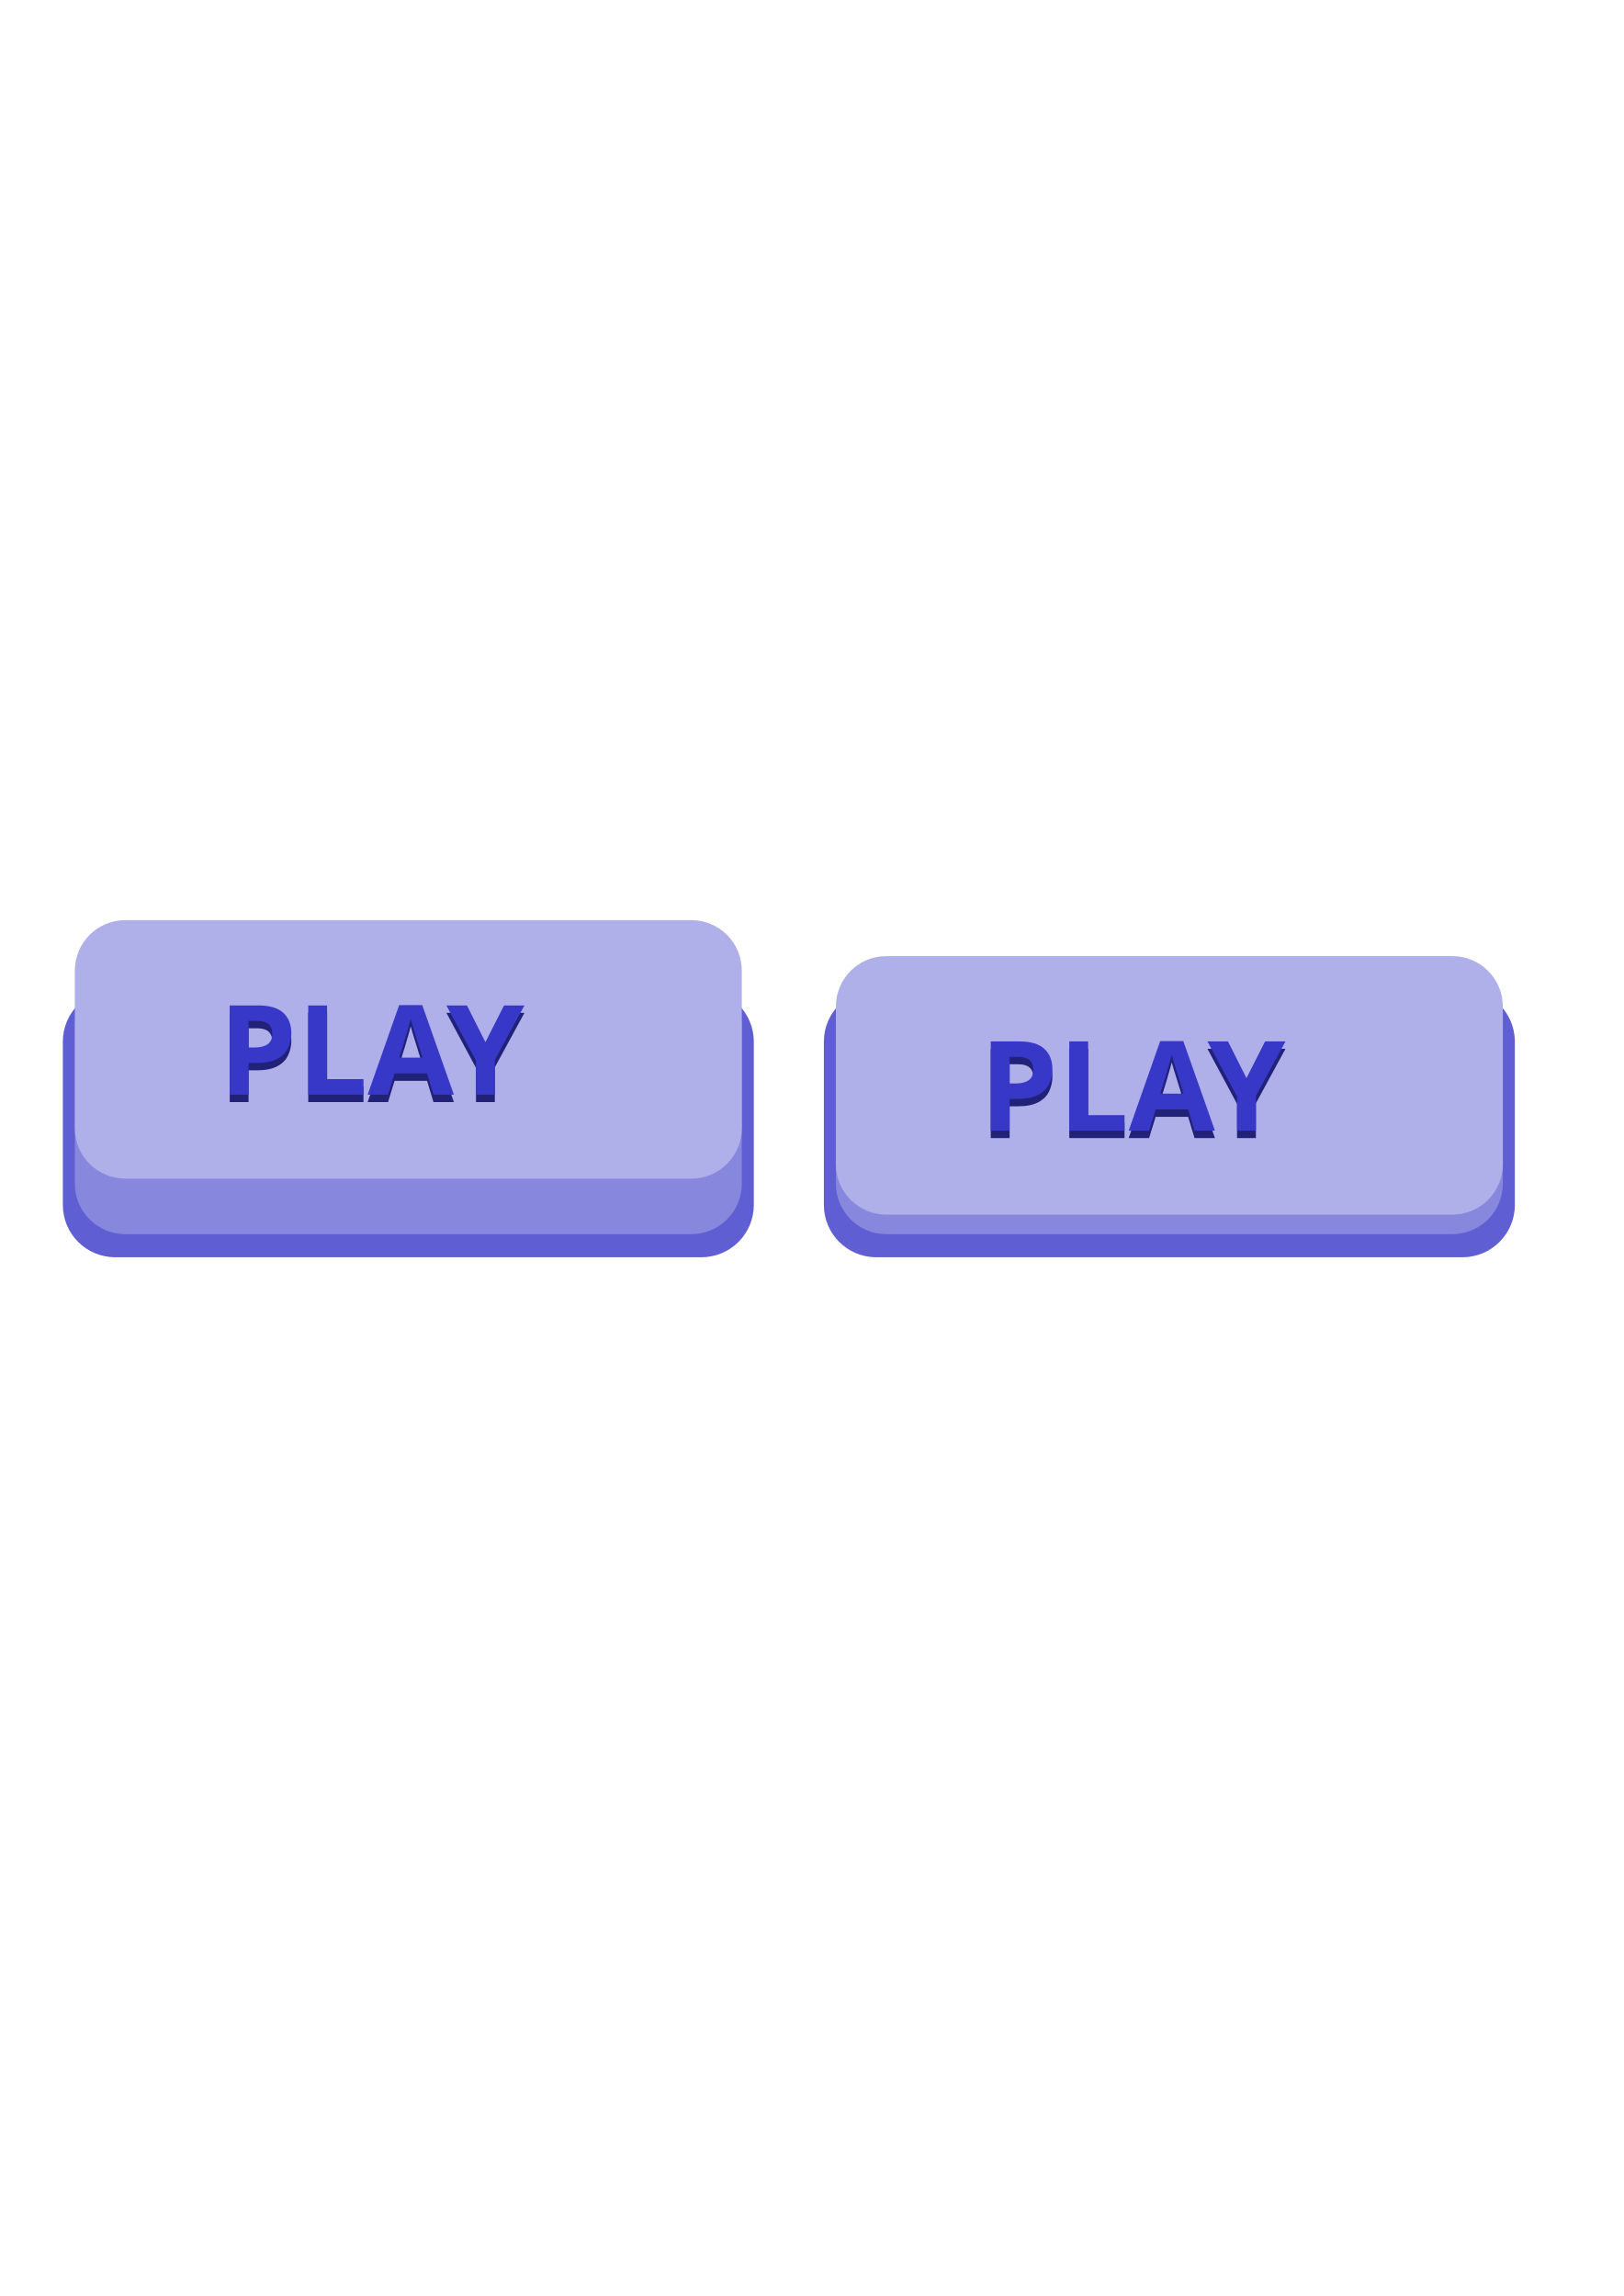
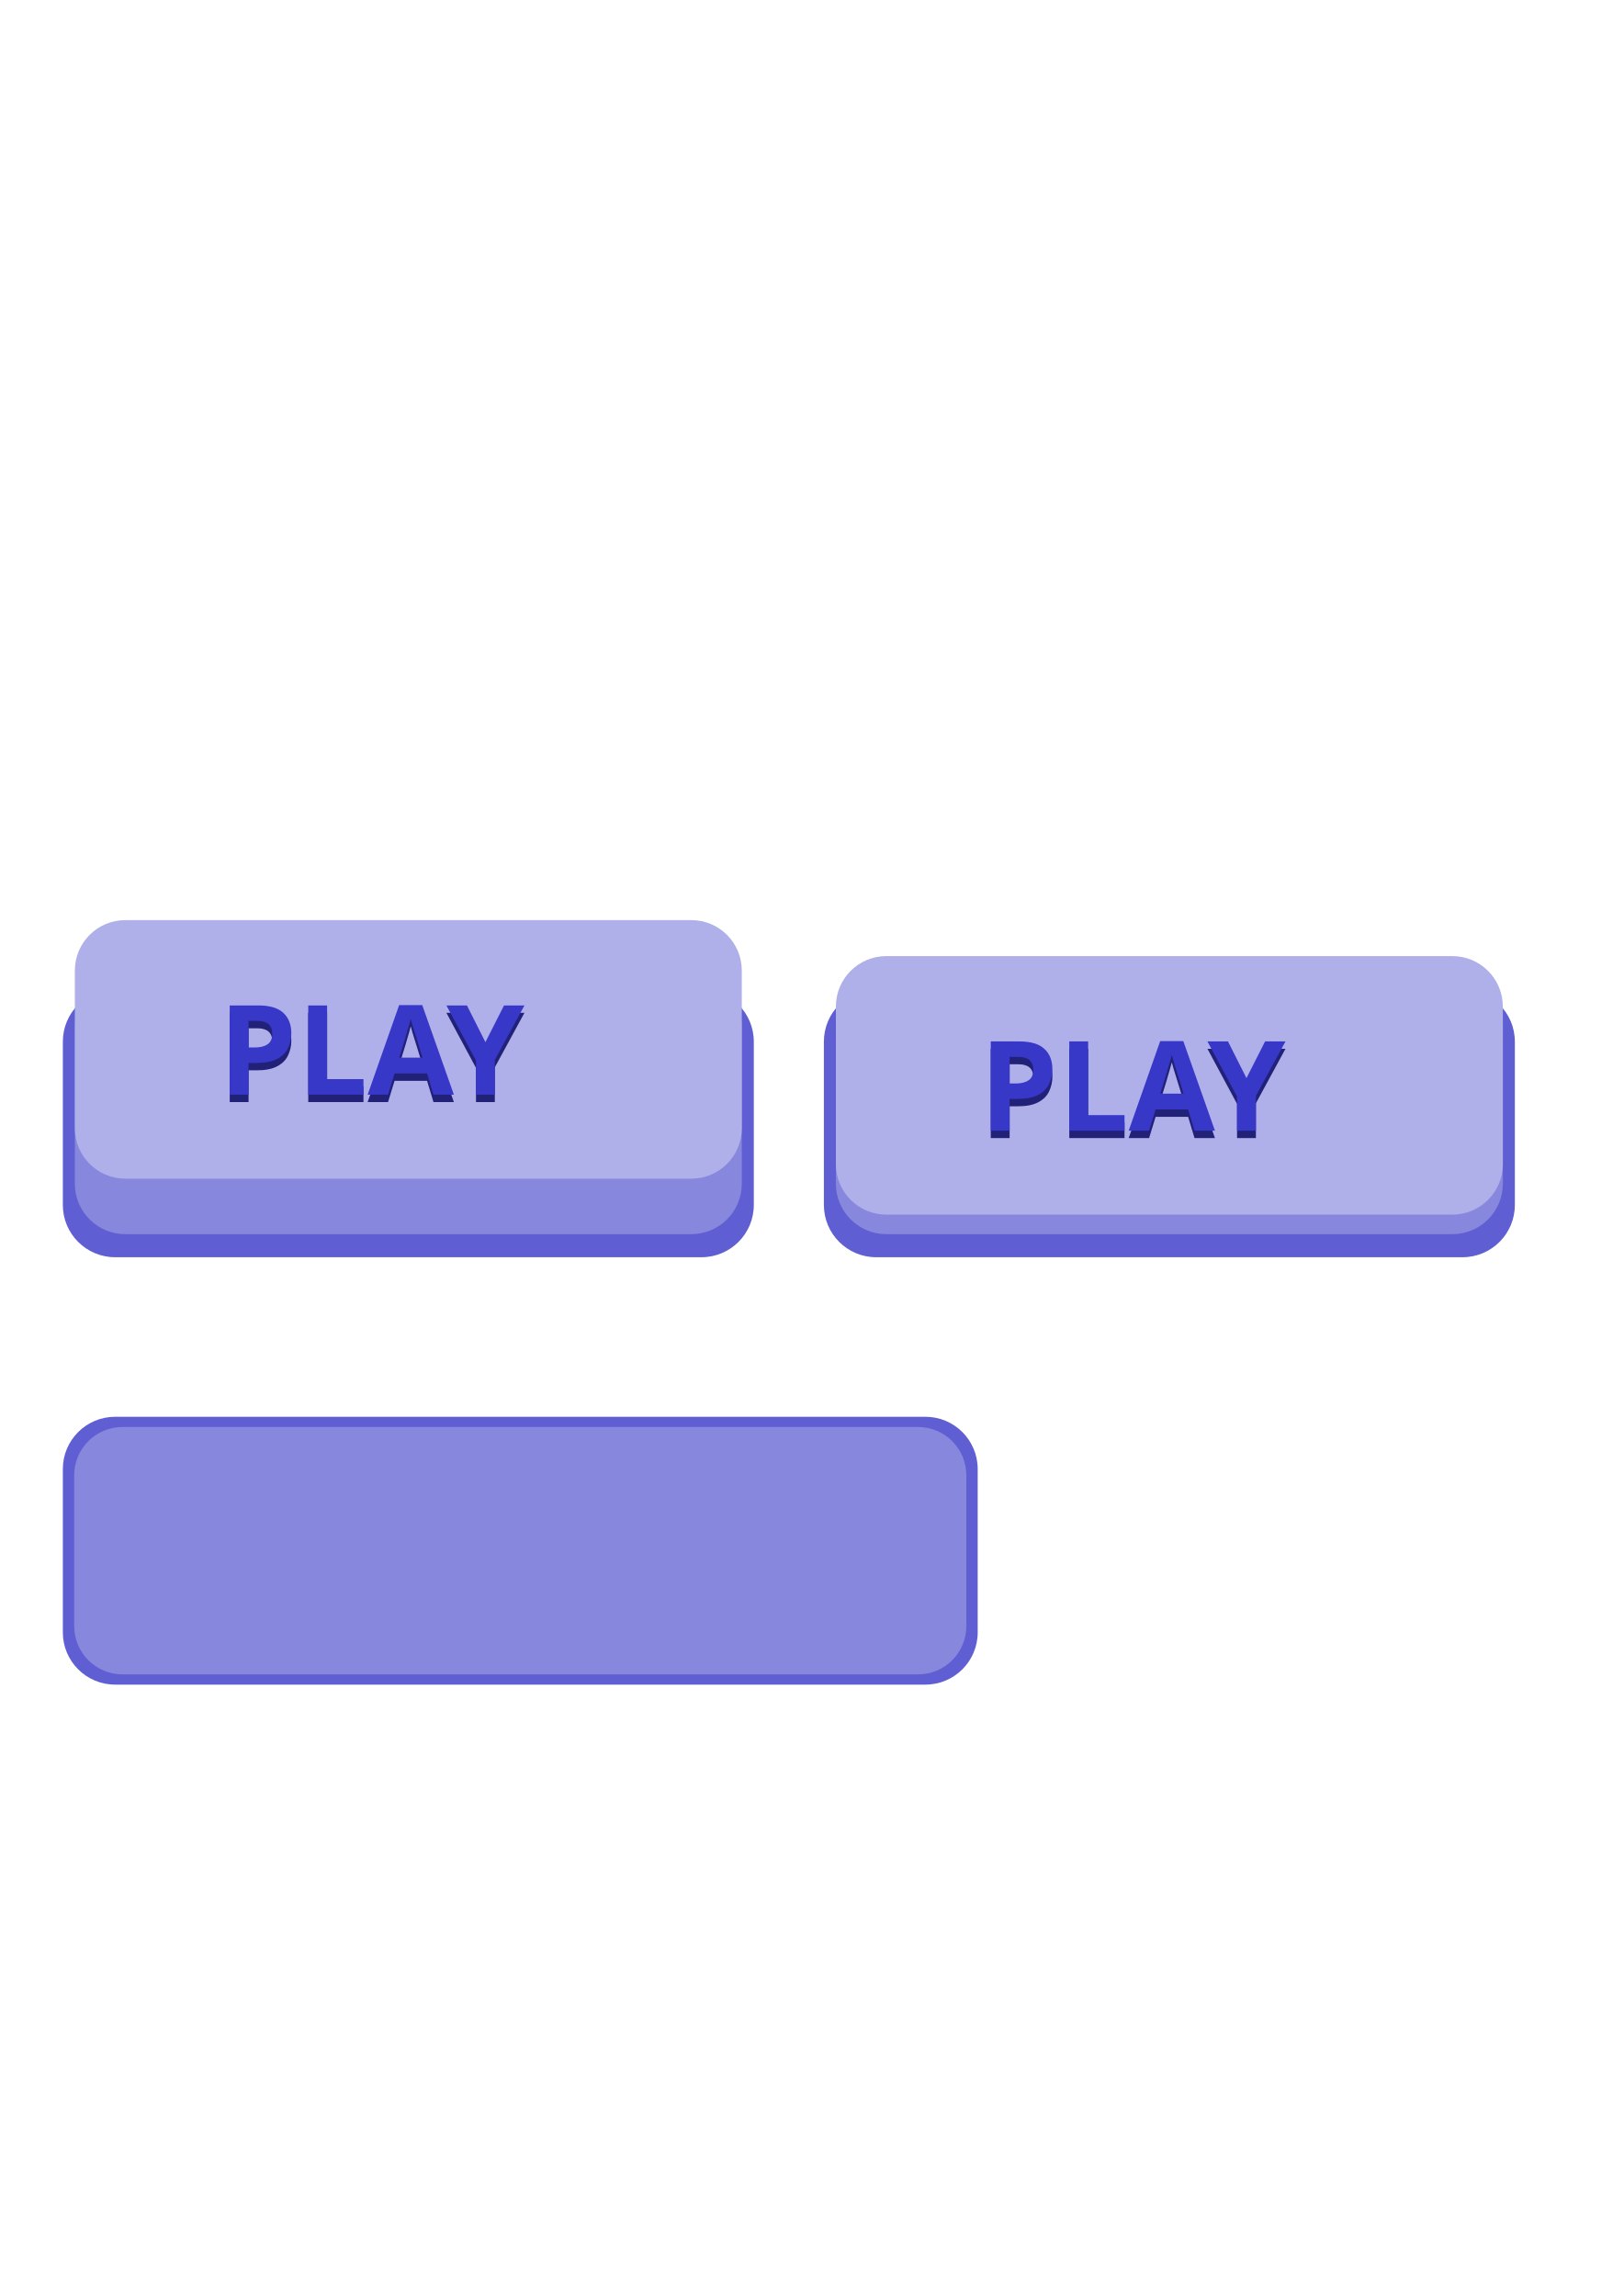
<svg xmlns="http://www.w3.org/2000/svg" width="210mm" height="297mm" viewBox="0 0 210 297" version="1.1" id="svg5">
  <defs id="defs2" />
  <g id="layer1">
    <rect style="fill:#5f5fd3;stroke-width:0.274" id="rect439" width="89.366" height="34.647" x="8.127" y="127.982" ry="6.759" />
    <rect style="fill:#8787de;stroke-width:0.265" id="rect268" width="86.258" height="33.442" x="9.681" y="126.203" ry="6.524" />
    <rect style="fill:#afafe9;stroke-width:0.265" id="rect383" width="86.258" height="33.442" x="9.681" y="119.024" ry="6.524" />
    <text xml:space="preserve" style="font-style:normal;font-variant:normal;font-weight:bold;font-stretch:normal;font-size:16.169px;font-family:Purisa;-inkscape-font-specification:'Purisa Bold';fill:#212178;fill-opacity:0;stroke-width:0.606" x="28.258" y="142.561" id="text5484">
      <tspan id="tspan5482" style="font-style:normal;font-variant:normal;font-weight:bold;font-stretch:normal;font-size:16.169px;font-family:Purisa;-inkscape-font-specification:'Purisa Bold';fill:#212178;fill-opacity:1;stroke-width:0.606" x="28.258" y="142.561">PLAY</tspan>
    </text>
    <text xml:space="preserve" style="font-style:normal;font-variant:normal;font-weight:bold;font-stretch:normal;font-size:16.169px;font-family:Purisa;-inkscape-font-specification:'Purisa Bold';fill:#3737c8;fill-opacity:0;stroke-width:0.606" x="28.258" y="141.606" id="text4258">
      <tspan id="tspan4256" style="font-style:normal;font-variant:normal;font-weight:bold;font-stretch:normal;font-size:16.169px;font-family:Purisa;-inkscape-font-specification:'Purisa Bold';fill:#3737c8;fill-opacity:1;stroke-width:0.606" x="28.258" y="141.606">PLAY</tspan>
    </text>
    <rect style="fill:#5f5fd3;stroke-width:0.274" id="rect5494" width="89.366" height="34.647" x="106.555" y="127.982" ry="6.759" />
    <rect style="fill:#8787de;stroke-width:0.265" id="rect5496" width="86.258" height="33.442" x="108.109" y="126.203" ry="6.524" />
    <rect style="fill:#afafe9;stroke-width:0.265" id="rect5498" width="86.258" height="33.442" x="108.109" y="123.677" ry="6.524" />
    <text xml:space="preserve" style="font-style:normal;font-variant:normal;font-weight:bold;font-stretch:normal;font-size:16.169px;font-family:Purisa;-inkscape-font-specification:'Purisa Bold';fill:#212178;fill-opacity:0;stroke-width:0.606" x="126.686" y="147.214" id="text5502">
      <tspan id="tspan5500" style="font-style:normal;font-variant:normal;font-weight:bold;font-stretch:normal;font-size:16.169px;font-family:Purisa;-inkscape-font-specification:'Purisa Bold';fill:#212178;fill-opacity:1;stroke-width:0.606" x="126.686" y="147.214">PLAY</tspan>
    </text>
    <text xml:space="preserve" style="font-style:normal;font-variant:normal;font-weight:bold;font-stretch:normal;font-size:16.169px;font-family:Purisa;-inkscape-font-specification:'Purisa Bold';fill:#3737c8;fill-opacity:0;stroke-width:0.606" x="126.686" y="146.259" id="text5506">
      <tspan id="tspan5504" style="font-style:normal;font-variant:normal;font-weight:bold;font-stretch:normal;font-size:16.169px;font-family:Purisa;-inkscape-font-specification:'Purisa Bold';fill:#3737c8;fill-opacity:1;stroke-width:0.606" x="126.686" y="146.259">PLAY</tspan>
    </text>
    <rect style="fill:#212178;fill-opacity:0;stroke-width:0.195" id="rect5616" width="13.877" height="4.653" x="115.844" y="119.024" ry="0" />
+     <rect style="fill:#5f5fd3;stroke-width:0.315" id="rect5944" width="118.322" height="34.647" x="8.127" y="183.268" ry="6.759" />
+     <rect style="fill:#8787de;stroke-width:0.299" id="rect5946" width="115.381" height="31.995" x="9.597" y="184.593" ry="6.242" />
  </g>
</svg>
